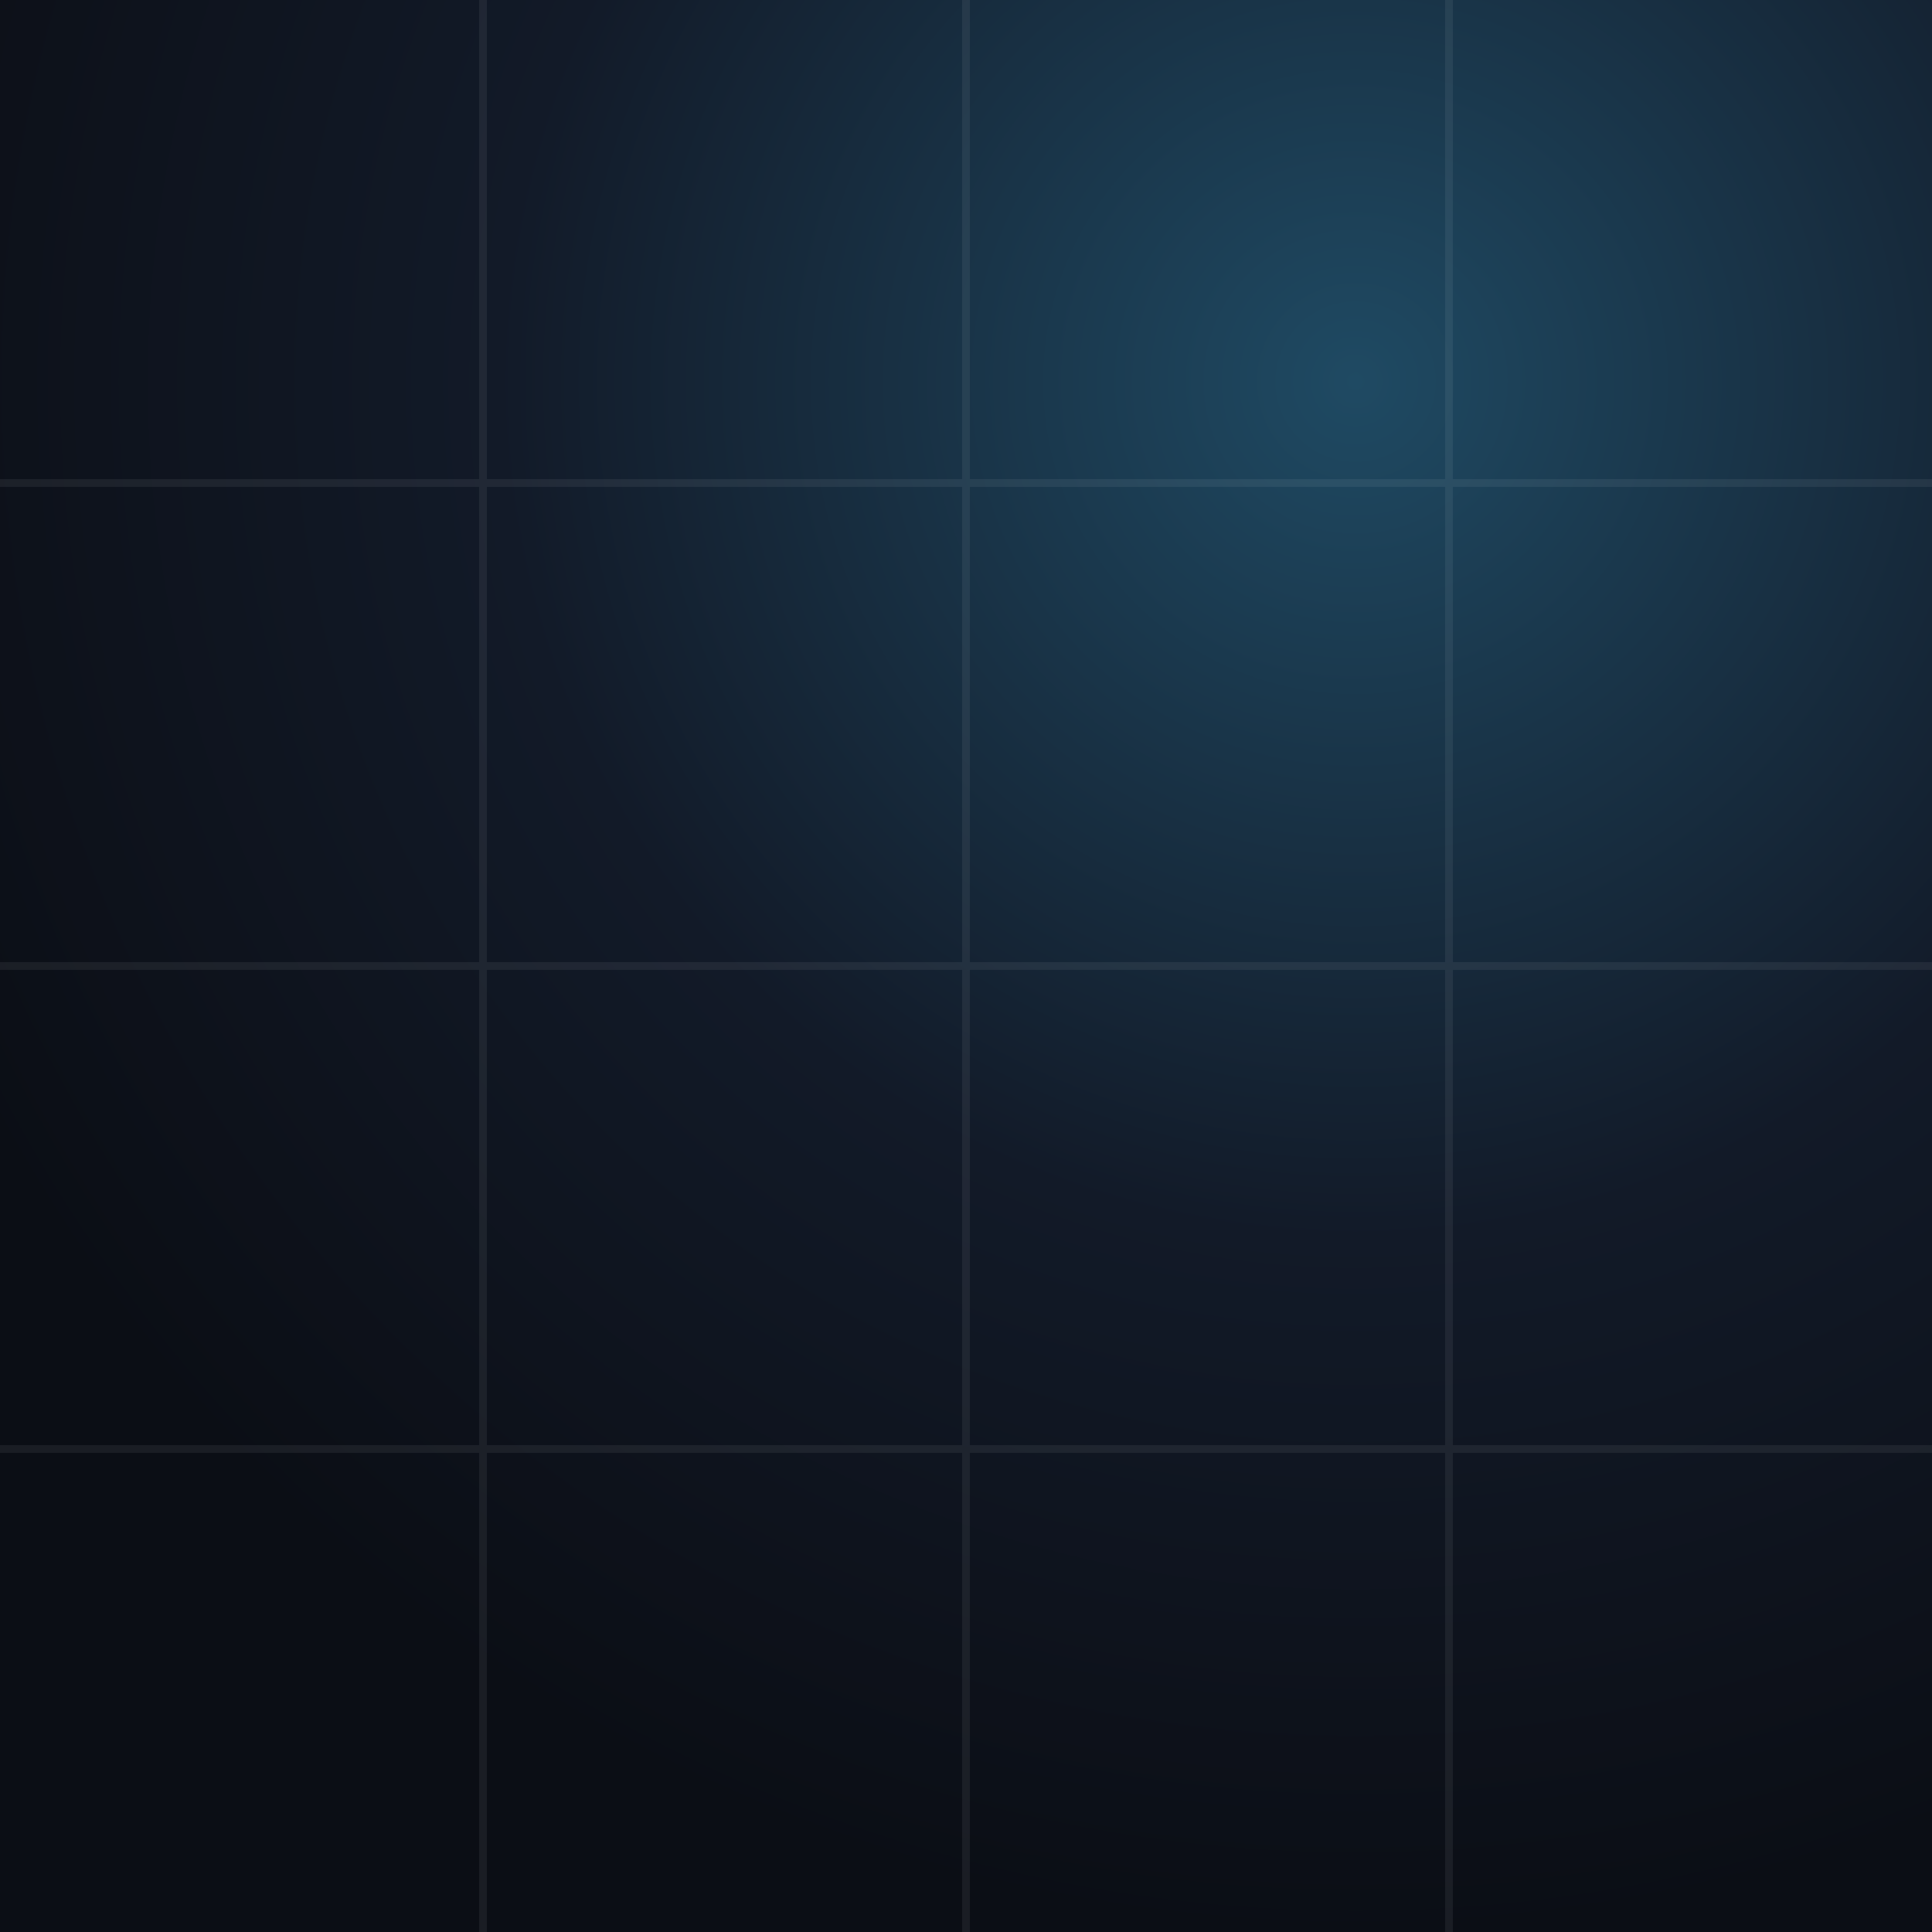
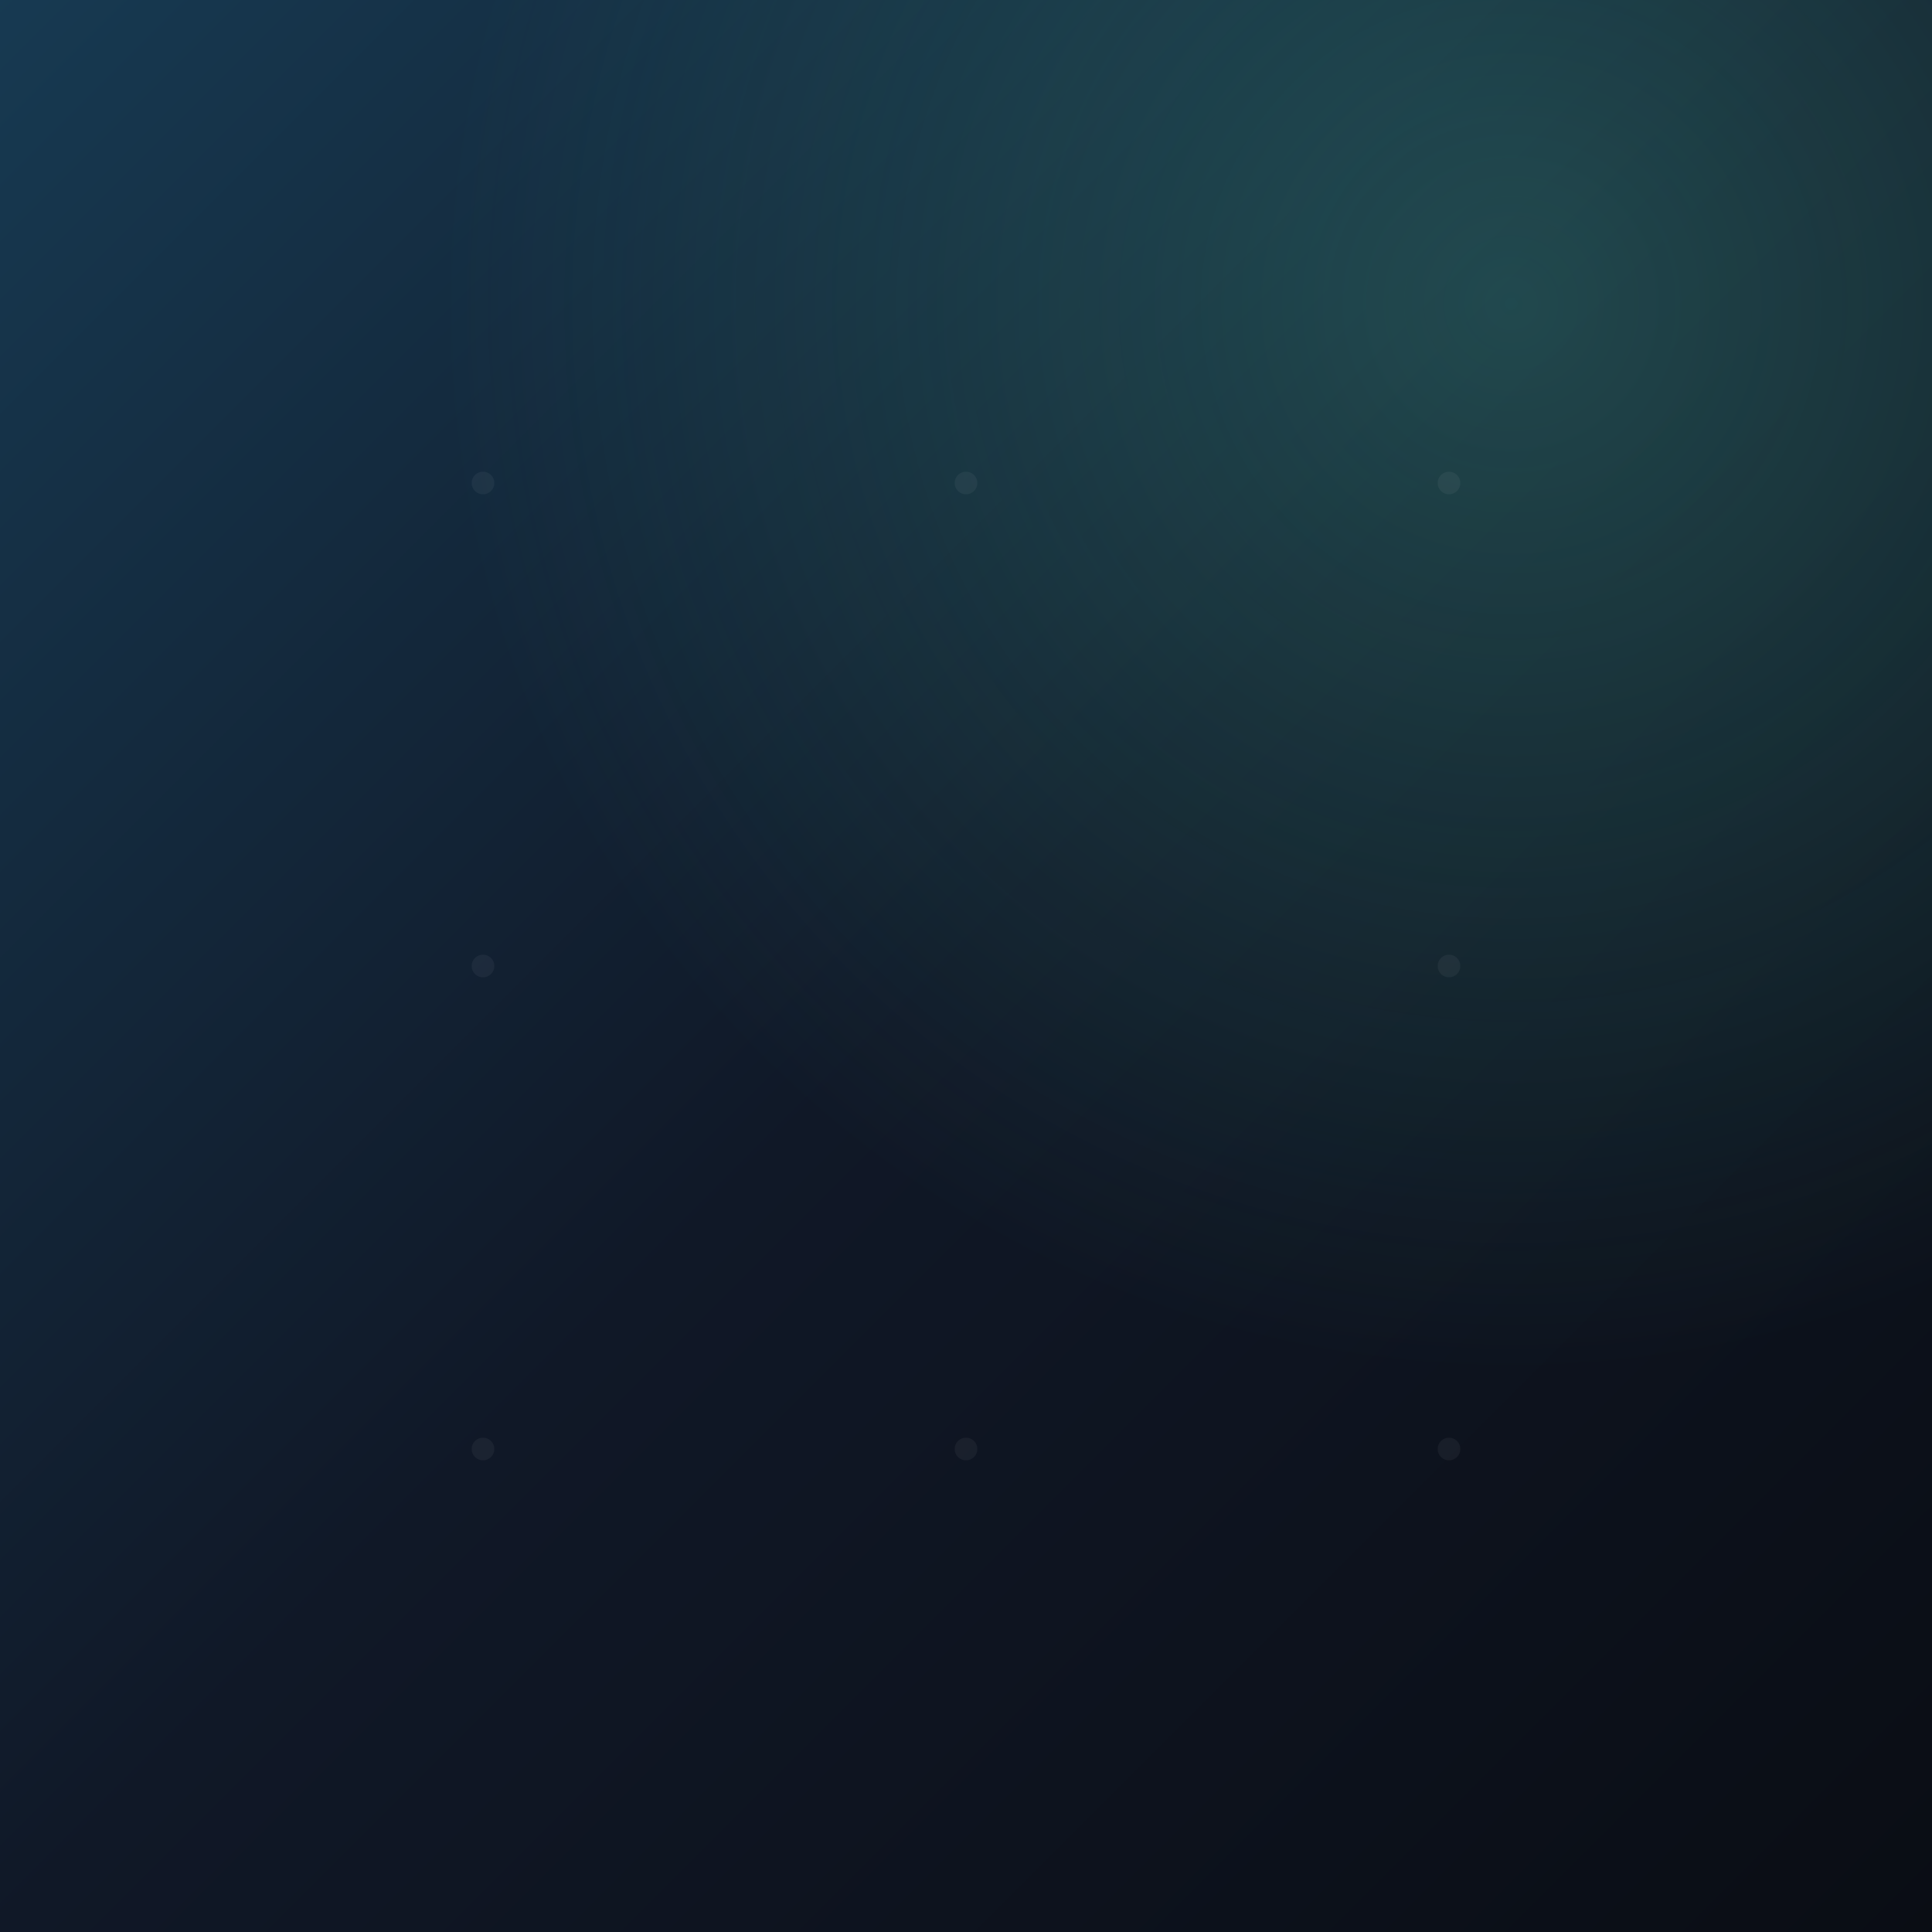
<svg xmlns="http://www.w3.org/2000/svg" viewBox="0 0 1024 1024">
  <defs>
-     <radialGradient id="glow" cx="70%" cy="20%" r="80%">
-       <stop offset="0" stop-color="#1f4a63" />
-       <stop offset=".55" stop-color="#121a28" />
-       <stop offset="1" stop-color="#0b0e15" />
+     <linearGradient id="bg" x1="0" y1="0" x2="1" y2="1">
+       <stop offset="0" stop-color="#173a52" />
+       <stop offset=".5" stop-color="#101827" />
+       <stop offset="1" stop-color="#0a0d14" />
+     </linearGradient>
+     <radialGradient id="spot" cx="78%" cy="16%" r="55%">
+       <stop offset="0" stop-color="#5cf0d0" stop-opacity=".22" />
+       <stop offset="1" stop-color="#5cf0d0" stop-opacity="0" />
    </radialGradient>
  </defs>
-   <rect width="1024" height="1024" fill="url(#glow)" />
-   <g fill="none" stroke="#ffffff10" stroke-width="4">
-     <path d="M0 256H1024M0 512H1024M0 768H1024M256 0V1024M512 0V1024M768 0V1024" />
+   <rect width="1024" height="1024" fill="url(#bg)" />
+   <rect width="1024" height="1024" fill="url(#spot)" />
+   <g fill="#ffffff" fill-opacity=".05">
+     <circle cx="256" cy="256" r="6" />
+     <circle cx="512" cy="256" r="6" />
+     <circle cx="768" cy="256" r="6" />
+     <circle cx="256" cy="512" r="6" />
+     <circle cx="768" cy="512" r="6" />
+     <circle cx="256" cy="768" r="6" />
+     <circle cx="512" cy="768" r="6" />
+     <circle cx="768" cy="768" r="6" />
  </g>
</svg>
